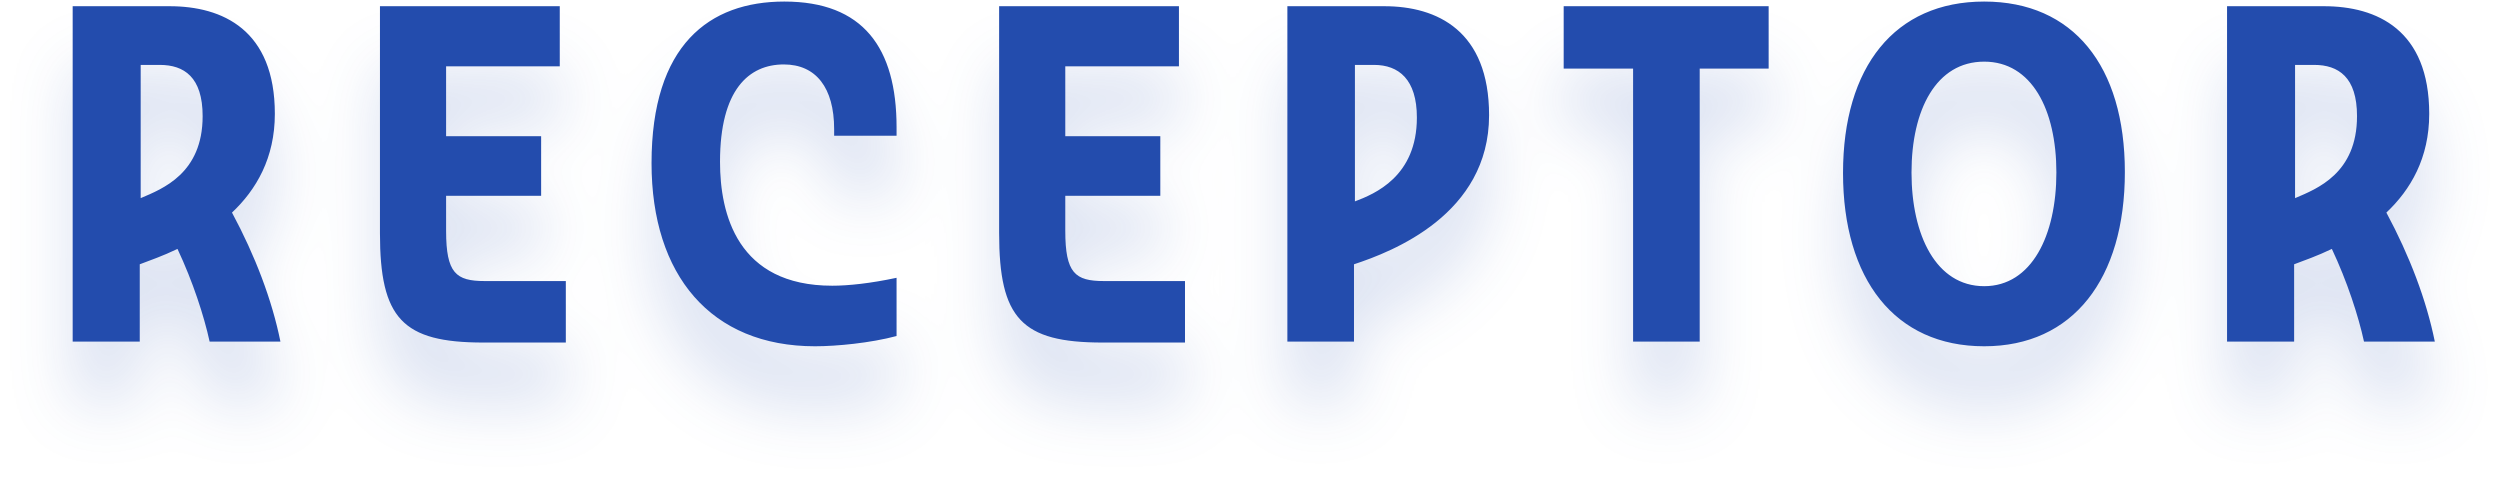
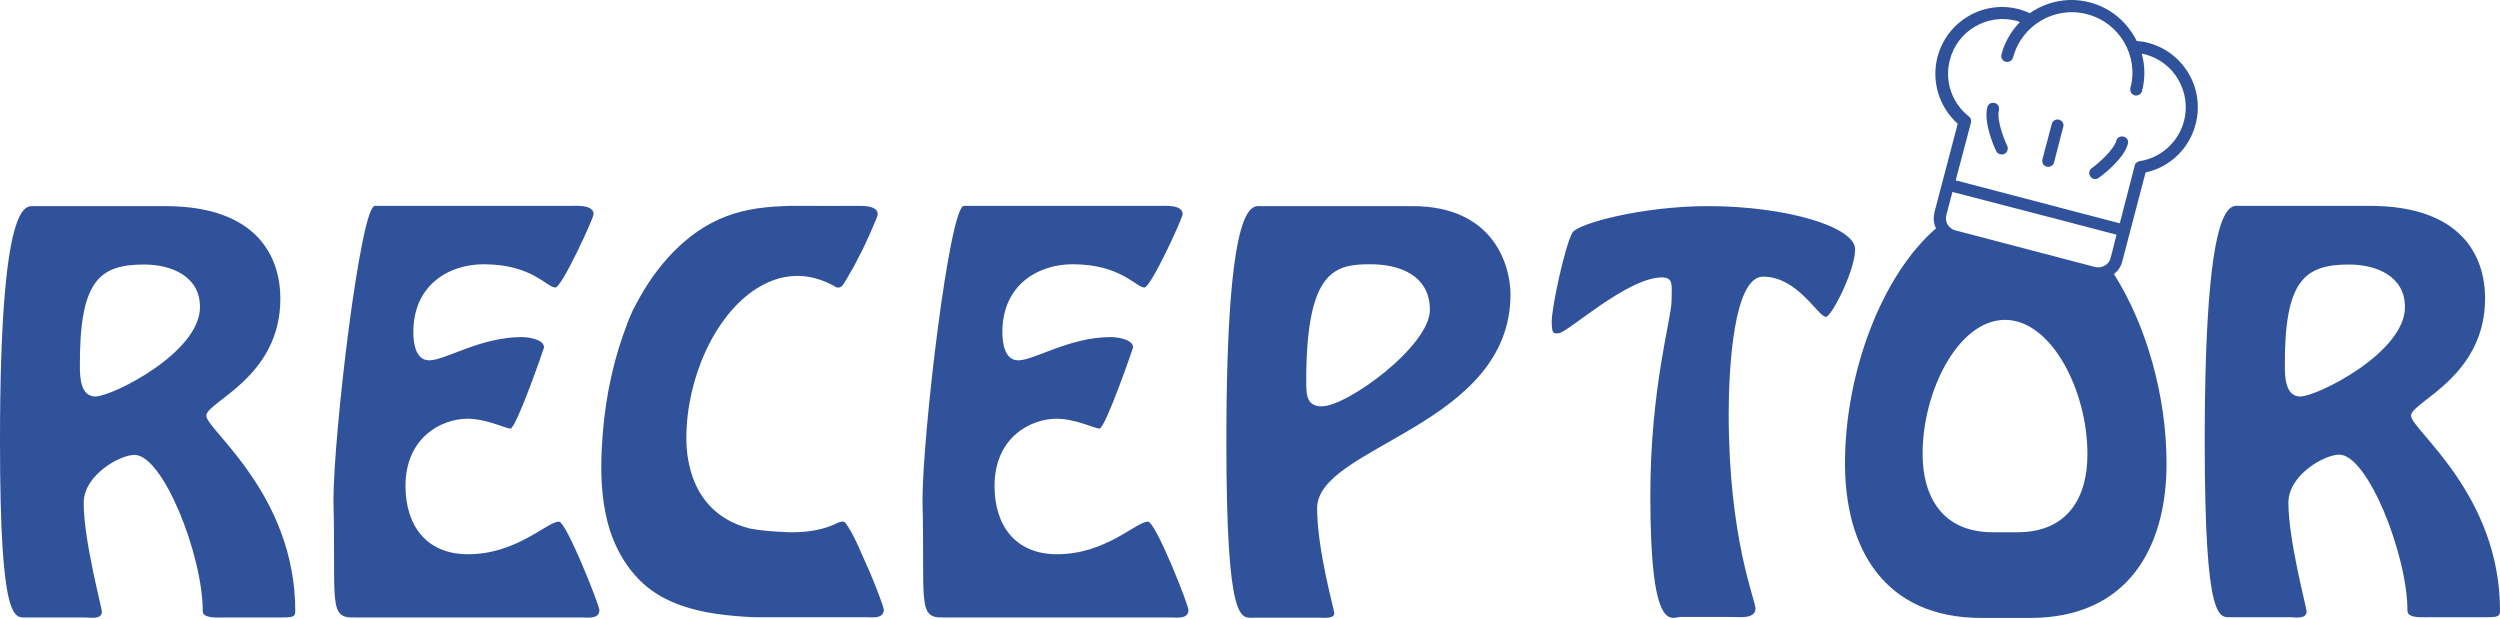
- <svg xmlns="http://www.w3.org/2000/svg" width="161" height="31" viewBox="0 0 161 31" fill="none">
-   <g filter="url(#filter0_d)">
-     <path d="M17.7 7.33C17.7 1.93 14.34 0.4 10.92 0.4H4.68V22H9V17.02C9.63 16.78 10.5 16.48 11.43 16.03C12.42 18.13 13.14 20.35 13.5 22H18.06C17.52 19.33 16.44 16.48 14.94 13.69C16.5 12.22 17.7 10.18 17.7 7.33ZM13.05 7.48C13.05 11.17 10.47 12.16 9.06 12.76V4.18H10.29C11.85 4.18 13.05 4.96 13.05 7.48ZM28.729 12.61H34.849V8.77H28.729V4.27H36.049V0.4H24.469V15.01C24.469 20.5 25.909 22.06 31.129 22.06H36.439V18.1H31.219C29.359 18.1 28.729 17.59 28.729 14.86V12.61ZM57.739 17.89C56.059 18.25 54.619 18.4 53.599 18.4C47.479 18.4 46.369 13.78 46.369 10.42C46.369 5.77 48.229 4.15 50.479 4.15C52.549 4.15 53.719 5.65 53.719 8.32V8.74H57.739V8.2C57.739 3.07 55.579 0.1 50.509 0.1C45.679 0.1 41.959 2.89 41.959 10.51C41.959 17.71 45.769 22.3 52.489 22.3C53.869 22.3 56.059 22.09 57.739 21.64V17.89ZM68.604 12.61H74.724V8.77H68.604V4.27H75.924V0.4H64.344V15.01C64.344 20.5 65.784 22.06 71.004 22.06H76.314V18.1H71.094C69.234 18.1 68.604 17.59 68.604 14.86V12.61ZM95.897 7.42C95.897 1.99 92.567 0.4 89.147 0.4H82.907V22H87.197V17.02C89.657 16.21 95.897 13.81 95.897 7.42ZM91.247 7.57C91.247 11.38 88.517 12.49 87.257 12.97V4.18H88.487C90.077 4.18 91.247 5.11 91.247 7.57ZM100.701 4.42H105.171V22H109.461V4.42H113.901V0.4H100.701V4.42ZM136.841 11.08C136.841 4.24 133.511 0.1 127.781 0.1C122.021 0.1 118.691 4.3 118.691 11.14C118.691 17.98 122.021 22.3 127.781 22.3C133.511 22.3 136.841 17.95 136.841 11.08ZM132.431 11.11C132.431 15.16 130.841 18.43 127.781 18.43C124.691 18.43 123.101 15.16 123.101 11.11C123.101 7.06 124.691 3.97 127.781 3.97C130.841 3.97 132.431 7.06 132.431 11.11ZM156.442 7.33C156.442 1.93 153.082 0.4 149.662 0.4H143.422V22H147.742V17.02C148.372 16.78 149.242 16.48 150.172 16.03C151.162 18.13 151.882 20.35 152.242 22H156.802C156.262 19.33 155.182 16.48 153.682 13.69C155.242 12.22 156.442 10.18 156.442 7.33ZM151.792 7.48C151.792 11.17 149.212 12.16 147.802 12.76V4.18H149.032C150.592 4.18 151.792 4.96 151.792 7.48Z" fill="#234CAD" />
-   </g>
-   <defs>
-     <filter id="filter0_d" x="0.68" y="0.1" width="160.122" height="30.2" filterUnits="userSpaceOnUse" color-interpolation-filters="sRGB">
-       <feFlood flood-opacity="0" result="BackgroundImageFix" />
-       <feColorMatrix in="SourceAlpha" type="matrix" values="0 0 0 0 0 0 0 0 0 0 0 0 0 0 0 0 0 0 127 0" />
-       <feOffset dy="4" />
-       <feGaussianBlur stdDeviation="2" />
-       <feColorMatrix type="matrix" values="0 0 0 0 0.137 0 0 0 0 0.298 0 0 0 0 0.678 0 0 0 0.16 0" />
-       <feBlend mode="normal" in2="BackgroundImageFix" result="effect1_dropShadow" />
-       <feBlend mode="normal" in="SourceGraphic" in2="effect1_dropShadow" result="shape" />
-     </filter>
-   </defs>
+ <svg xmlns="http://www.w3.org/2000/svg" width="376" height="93" viewBox="0 0 376 93" fill="none">
+   <path d="M42.166 44.916C42.166 38.605 38.668 31 24.828 31H5.133C3.878 31 0 29.669 0 66.399C0 94.307 2.243 92.862 4.106 92.862H12.737C13.498 92.862 15.323 93.242 15.323 91.987C15.323 91.455 12.585 81.265 12.585 75.638C12.585 71.456 18.022 68.414 20.228 68.414C24.524 68.414 30.494 83.508 30.494 91.911C30.494 93.09 32.813 92.862 34.144 92.862H42.547C44.106 92.862 44.41 92.71 44.41 91.911C44.41 74.345 31.026 64.612 31.026 62.52C31.026 60.429 42.166 56.817 42.166 44.916ZM14.334 59.631C12.091 59.631 12.015 56.665 12.015 55.106C11.939 42.255 14.905 39.783 21.673 39.783C25.703 39.783 30.075 41.494 30.075 46.171C30.113 53.015 16.882 59.631 14.334 59.631ZM84.067 78.452C82.28 78.452 77.755 83.356 70.379 83.356C64.143 83.356 60.987 79.06 60.987 73.09C60.987 65.714 66.501 62.977 70.303 62.977C73.192 62.977 76.044 64.459 76.766 64.459C77.641 64.459 81.823 52.33 81.823 52.254C81.823 51 79.352 50.696 78.478 50.696C72.242 50.696 66.957 54.194 64.561 54.194C62.47 54.194 62.166 51.532 62.166 49.935C62.166 42.787 67.603 39.745 72.736 39.745C80.036 39.745 82.242 43.243 83.534 43.243C84.485 43.243 89.276 32.825 89.276 32.217C89.276 30.734 86.614 30.962 85.702 30.962H56.387C54.219 30.962 50.151 65.334 50.151 75.296C50.531 90.391 49.315 93.014 53.269 92.862H87.413C88.287 92.862 90.15 93.166 90.15 91.759C90.15 91.037 85.169 78.452 84.067 78.452ZM172.658 78.452C170.871 78.452 166.346 83.356 158.97 83.356C152.735 83.356 149.579 79.06 149.579 73.09C149.579 65.714 155.092 62.977 158.894 62.977C161.784 62.977 164.635 64.459 165.358 64.459C166.232 64.459 170.415 52.33 170.415 52.254C170.415 51 167.943 50.696 167.069 50.696C160.833 50.696 155.548 54.194 153.153 54.194C151.062 54.194 150.757 51.532 150.757 49.935C150.757 42.787 156.195 39.745 161.327 39.745C168.628 39.745 170.833 43.243 172.126 43.243C173.076 43.243 177.867 32.825 177.867 32.217C177.867 30.734 175.206 30.962 174.293 30.962H144.978C142.811 30.962 138.742 65.334 138.742 75.296C139.123 90.391 137.906 93.014 141.86 92.862H176.004C176.879 92.862 178.742 93.166 178.742 91.759C178.78 91.037 173.799 78.452 172.658 78.452ZM212.429 31H189.578C188.323 31 184.445 29.669 184.445 66.399C184.445 94.307 186.688 92.9 188.551 92.9H198.437C198.969 92.9 200.68 93.128 200.68 92.216C200.68 91.759 198.095 82.71 198.095 76.436C198.095 67.045 227.182 64.155 227.182 44.232C227.144 39.859 224.634 31 212.429 31ZM198.779 61.114C196.612 61.114 196.46 59.478 196.46 57.691C196.384 40.582 200.756 39.745 206.117 39.745C210.566 39.745 215.053 41.456 215.053 46.589C215.091 51.988 202.657 61.114 198.779 61.114ZM256.877 31C247.029 31 237.181 33.624 236.459 35.03C235.356 37.084 233.379 46.133 233.379 48.376C233.379 50.429 233.759 50.125 234.406 50.125C235.661 50.125 244.748 41.722 249.957 41.722C251.782 41.722 251.402 43.053 251.402 45.22C251.402 47.92 248.208 58.3 248.208 74.535C248.208 95.714 251.402 92.786 252.809 92.786H260.451C261.401 92.786 264.025 93.166 264.025 91.531C264.025 90.2 259.995 81.037 259.995 62.254C259.995 55.524 260.717 41.608 265.166 41.608C270.413 41.608 273.416 47.654 274.633 47.654C275.432 47.654 279.006 40.734 279.006 37.502C279.044 34.118 268.626 31 256.877 31ZM362.616 62.52C362.616 60.429 373.757 56.779 373.757 44.878C373.757 38.566 370.259 30.962 356.419 30.962H336.723C335.468 30.962 331.59 29.631 331.59 66.361C331.59 94.269 333.833 92.824 335.697 92.824H344.328C345.088 92.824 346.913 93.204 346.913 91.949C346.913 91.417 344.175 81.227 344.175 75.6C344.175 71.418 349.613 68.376 351.818 68.376C356.114 68.376 362.084 83.471 362.084 91.873C362.084 93.052 364.403 92.824 365.734 92.824H374.137C375.696 92.824 376 92.672 376 91.873C376.038 74.345 362.616 64.612 362.616 62.52ZM345.962 59.631C343.719 59.631 343.643 56.665 343.643 55.106C343.567 42.255 346.533 39.783 353.301 39.783C357.331 39.783 361.704 41.494 361.704 46.171C361.742 53.015 348.51 59.631 345.962 59.631ZM300.64 16.59C300.754 16.095 300.488 15.601 299.994 15.487C299.5 15.373 299.005 15.639 298.891 16.133C298.283 18.453 299.994 22.293 300.222 22.711C300.336 22.977 300.564 23.13 300.83 23.206C301.02 23.244 301.249 23.244 301.439 23.168C301.895 22.939 302.085 22.407 301.895 21.951C301.211 20.544 300.298 17.844 300.64 16.59ZM323.073 6.438C322.541 6.286 321.933 6.21 321.362 6.172C319.993 3.396 317.522 1.191 314.29 0.354C311.096 -0.482 307.826 0.202 305.279 1.989C304.747 1.723 304.176 1.533 303.644 1.381C298.283 -0.026 292.808 3.206 291.401 8.567C290.45 12.217 291.629 16.095 294.443 18.605L290.945 31.913C290.755 32.749 290.793 33.586 291.173 34.346C282.96 41.456 277.485 56.133 277.485 69.707C277.485 82.33 283.264 92.938 298.017 92.938H305.317C320.069 92.938 325.849 82.33 325.849 69.707C325.849 59.631 322.845 48.946 317.94 41.228C318.549 40.734 319.005 40.087 319.195 39.289L322.693 25.943C326.343 25.145 329.271 22.369 330.221 18.681C331.628 13.32 328.434 7.845 323.073 6.438ZM303.454 80.049H299.69C292.123 80.049 289.158 74.687 289.158 68.262C289.158 58.756 294.557 48.11 301.553 48.11C308.549 48.11 313.948 58.756 313.948 68.262C313.986 74.687 311.058 80.049 303.454 80.049ZM317.446 38.795C317.332 39.289 316.99 39.707 316.571 39.935C316.153 40.201 315.621 40.277 315.127 40.163L294.1 34.65C293.606 34.536 293.188 34.194 292.922 33.776C292.846 33.624 292.77 33.471 292.732 33.319C292.656 33.015 292.656 32.635 292.732 32.331L293.644 28.871L299.804 30.468L309.766 33.053L318.32 35.297L317.446 38.795ZM328.472 18.225C327.636 21.342 325.05 23.738 321.819 24.232C321.78 24.232 321.742 24.27 321.666 24.27C321.552 24.308 321.438 24.384 321.324 24.46C321.21 24.536 321.134 24.65 321.096 24.764C321.058 24.802 321.058 24.84 321.058 24.916L318.815 33.586L294.138 27.122L296.42 18.491C296.42 18.453 296.458 18.377 296.458 18.339C296.458 18.187 296.458 18.073 296.42 17.921C296.382 17.806 296.306 17.692 296.23 17.616C296.192 17.578 296.154 17.54 296.116 17.502C293.53 15.487 292.427 12.141 293.264 8.985C294.405 4.613 298.891 1.989 303.264 3.13C303.454 3.168 303.606 3.244 303.796 3.32C302.503 4.651 301.515 6.286 301.02 8.187C300.906 8.681 301.173 9.175 301.667 9.289C302.161 9.404 302.655 9.099 302.769 8.643C304.062 3.776 309.043 0.849 313.91 2.141C318.777 3.396 321.704 8.415 320.412 13.244C320.298 13.738 320.602 14.232 321.058 14.346C321.552 14.46 322.047 14.156 322.161 13.7C322.655 11.799 322.617 9.86 322.123 8.073C322.313 8.111 322.503 8.149 322.655 8.187C326.99 9.327 329.613 13.814 328.472 18.225ZM319.385 20.544C318.891 20.43 318.397 20.696 318.282 21.19C317.94 22.445 315.849 24.384 314.594 25.297C314.176 25.601 314.1 26.171 314.404 26.552C314.518 26.742 314.708 26.856 314.898 26.894C315.165 26.97 315.431 26.932 315.659 26.742C316.039 26.475 319.423 23.966 320.031 21.647C320.184 21.152 319.879 20.658 319.385 20.544ZM309.689 17.997C309.195 17.882 308.701 18.149 308.587 18.643L307.18 23.966C307.066 24.46 307.332 24.954 307.826 25.069C308.321 25.183 308.815 24.916 308.929 24.422L310.298 19.137C310.488 18.643 310.184 18.149 309.689 17.997ZM129.389 82.824C129.199 82.406 129.009 81.95 128.819 81.569C128.591 81.075 128.362 80.619 128.134 80.201C128.058 80.049 127.944 79.896 127.868 79.744C127.792 79.592 127.716 79.478 127.64 79.364C127.602 79.288 127.564 79.212 127.526 79.174C127.45 79.06 127.374 78.984 127.336 78.87C127.184 78.68 127.108 78.49 126.842 78.452C126.613 78.413 126.385 78.49 126.157 78.566C125.967 78.642 125.815 78.718 125.663 78.794C125.625 78.794 125.625 78.832 125.587 78.832C123.572 79.744 121.366 80.049 119.161 80.049C118.743 80.049 118.287 80.049 117.83 80.01C116.233 79.934 114.56 79.82 112.925 79.516C112.925 79.516 112.925 79.516 112.887 79.516C107.602 78.223 104.713 74.611 103.686 70.049C103.572 69.516 103.458 68.984 103.382 68.414C103.344 67.996 103.306 67.577 103.268 67.159C103.23 66.703 103.23 66.209 103.23 65.714C103.268 56.893 107.526 47.349 113.8 43.395C115.245 42.483 116.804 41.836 118.439 41.608C118.933 41.532 119.427 41.494 119.921 41.494C121.823 41.494 123.61 42.026 125.321 42.939C125.397 42.977 125.473 43.015 125.549 43.091C125.739 43.205 125.929 43.281 126.157 43.243H126.195C126.347 43.205 126.461 43.167 126.575 43.053C126.613 43.015 126.651 42.977 126.689 42.939C126.842 42.787 126.956 42.597 127.07 42.407C127.526 41.608 127.982 40.848 128.438 40.049C128.857 39.251 129.275 38.452 129.693 37.616C129.959 37.084 130.225 36.513 130.454 35.981C130.606 35.677 130.758 35.373 130.872 35.068C131.518 33.586 132.013 32.445 132.013 32.255C132.013 32.217 132.013 32.217 132.013 32.179C132.013 31.989 131.936 31.837 131.86 31.684C131.86 31.646 131.822 31.608 131.784 31.608C131.252 30.962 129.845 30.962 128.933 30.962C128.743 30.962 128.552 30.962 128.438 30.962H128.134C127.944 30.962 127.754 30.962 127.564 30.962C125.625 31 123.686 30.962 121.747 30.962H118.971C115.625 31.038 112.279 31.342 109.161 32.559C103.192 34.84 98.667 40.049 95.74 45.6C95.625 45.829 95.473 46.095 95.359 46.323C95.321 46.399 95.283 46.475 95.245 46.513C95.093 46.855 94.941 47.197 94.789 47.54C94.637 47.92 94.485 48.3 94.333 48.68C94.219 48.984 94.105 49.289 93.99 49.631C93.876 49.897 93.8 50.201 93.686 50.467C91.823 55.79 90.835 61.418 90.531 67.007C90.302 70.923 90.416 74.84 91.405 78.642C91.785 80.087 92.317 81.493 93.002 82.824C94.105 84.953 95.587 86.892 97.451 88.375C100.378 90.695 104.104 91.797 107.792 92.33C109.656 92.596 111.519 92.748 113.382 92.824C113.496 92.824 113.572 92.824 113.686 92.824H130.187C130.872 92.824 132.127 93.014 132.659 92.444C132.697 92.368 132.735 92.33 132.773 92.292C132.811 92.216 132.849 92.139 132.887 92.025C132.925 91.949 132.925 91.835 132.925 91.759C132.925 91.721 132.925 91.683 132.925 91.645C132.849 91.189 131.974 88.793 130.872 86.17C130.416 85.105 129.883 83.927 129.389 82.824Z" fill="#30529B" />
</svg>
